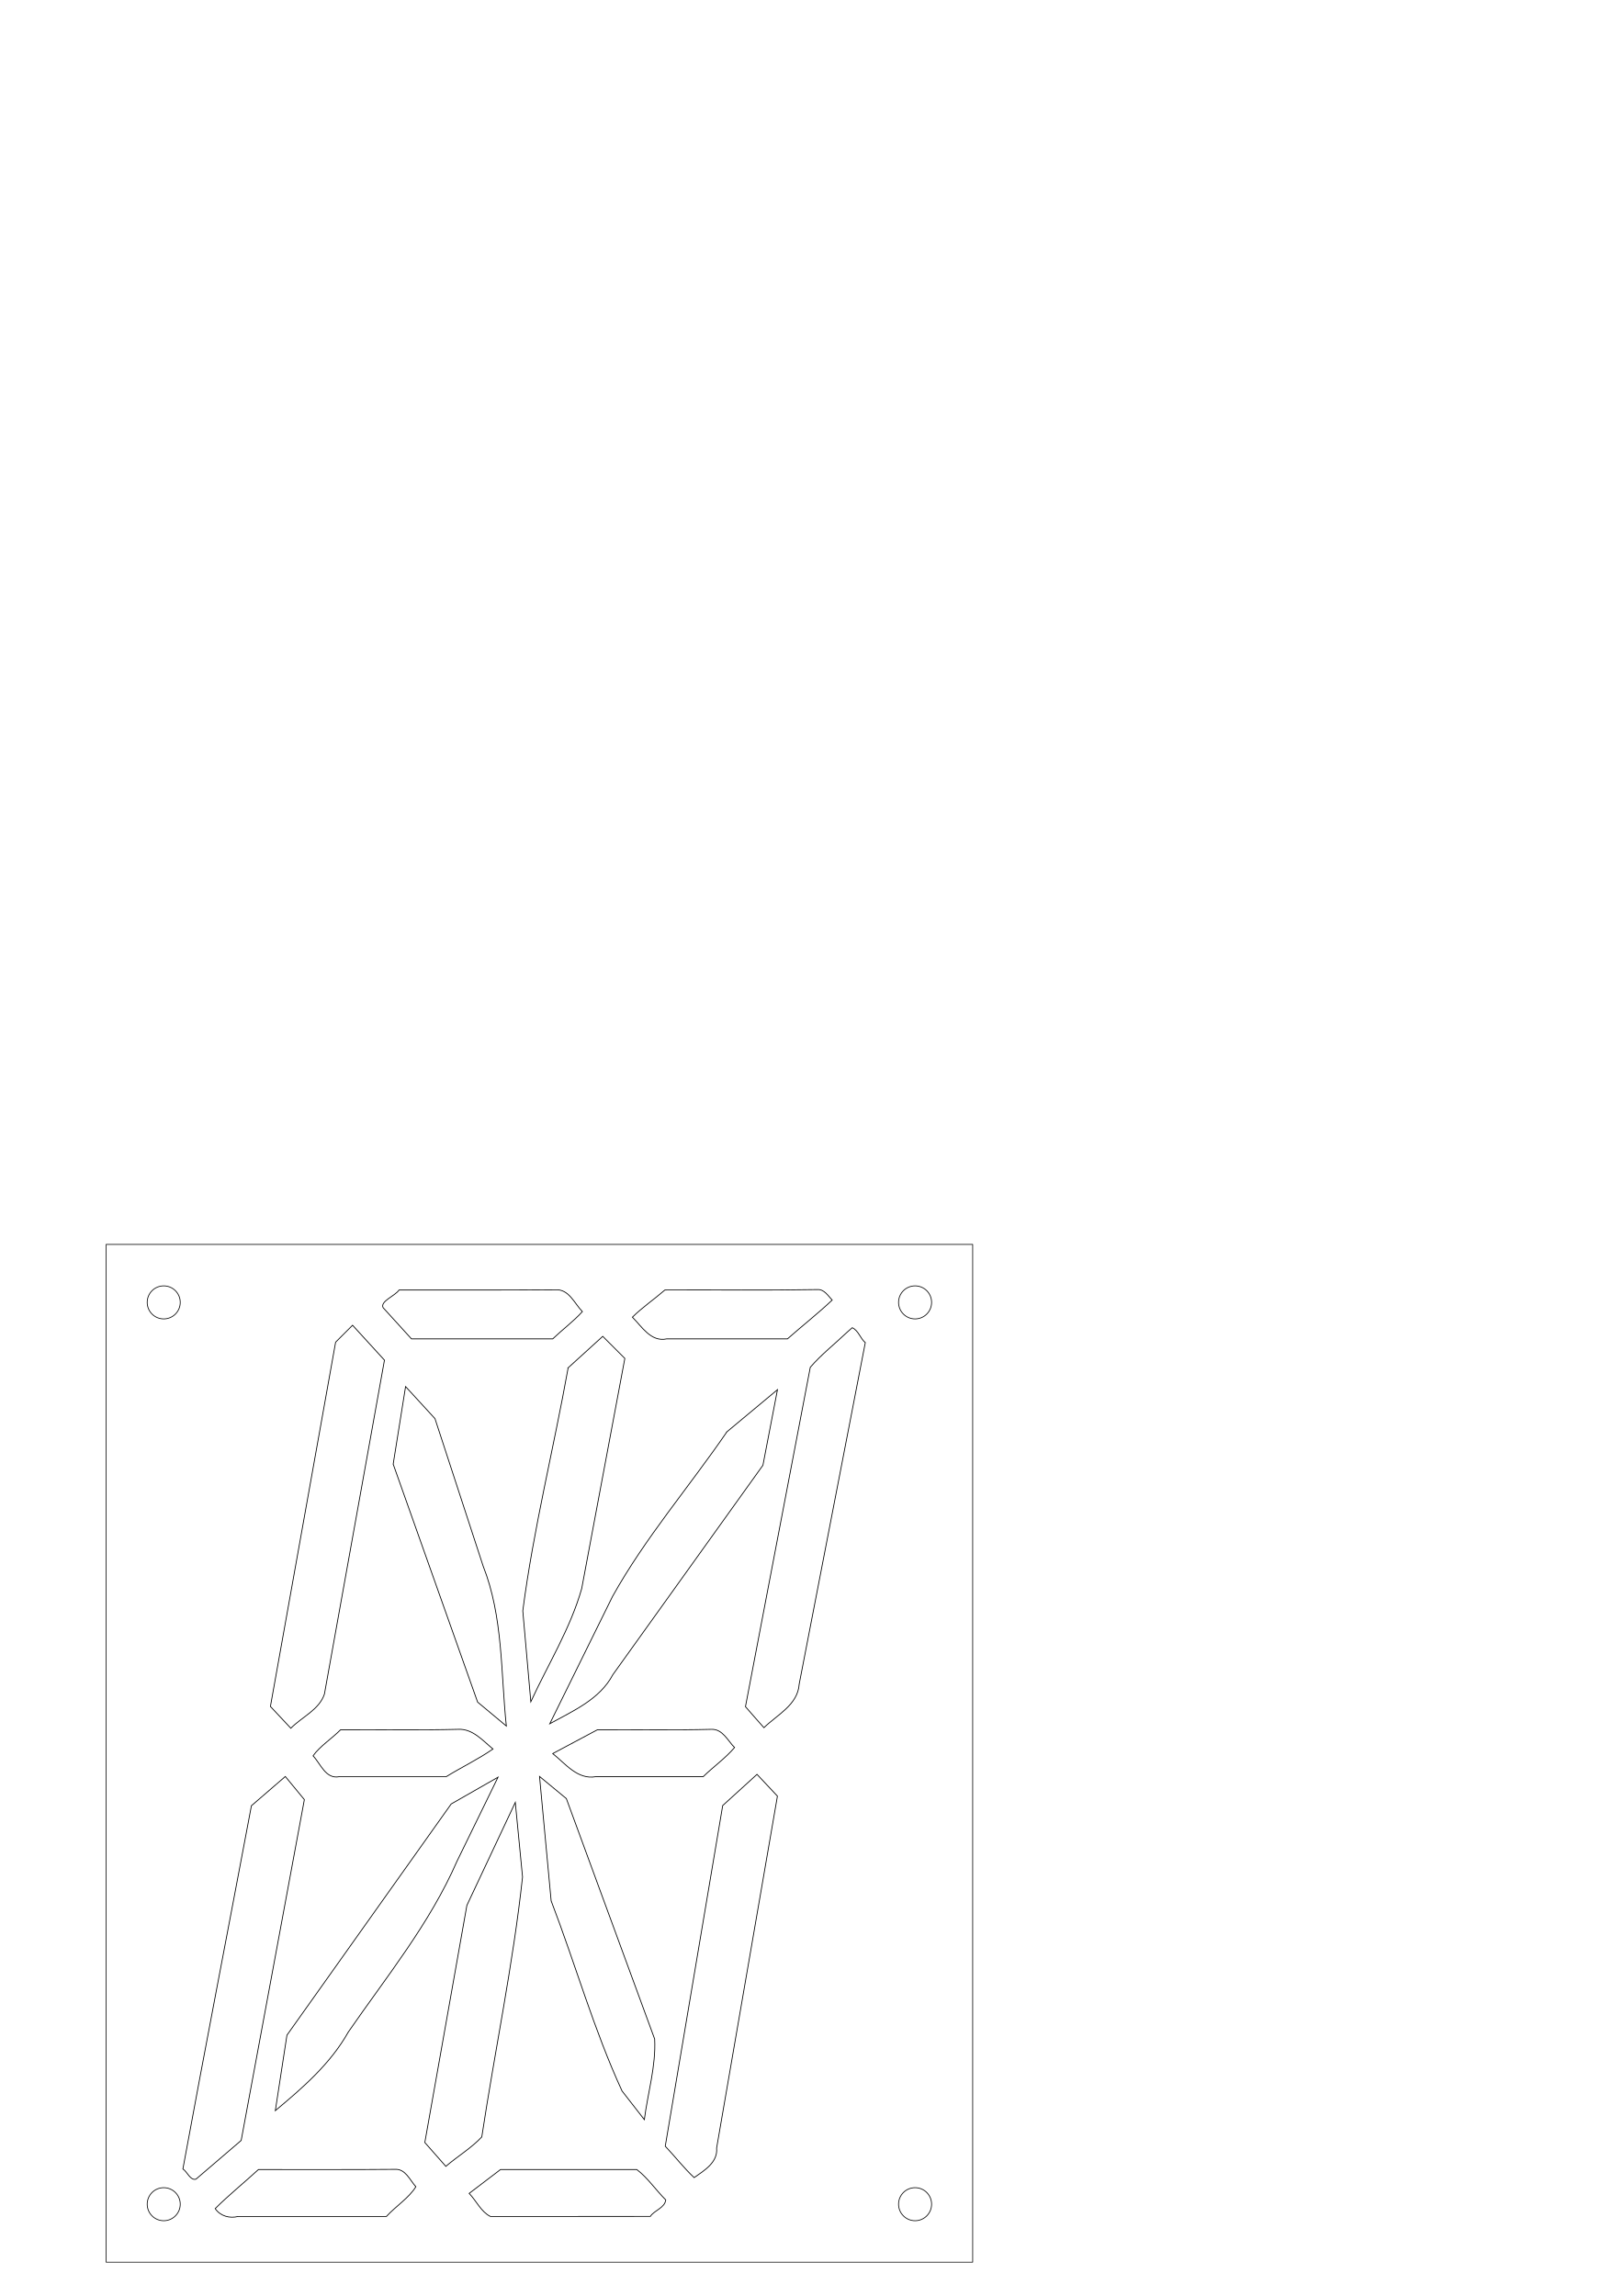
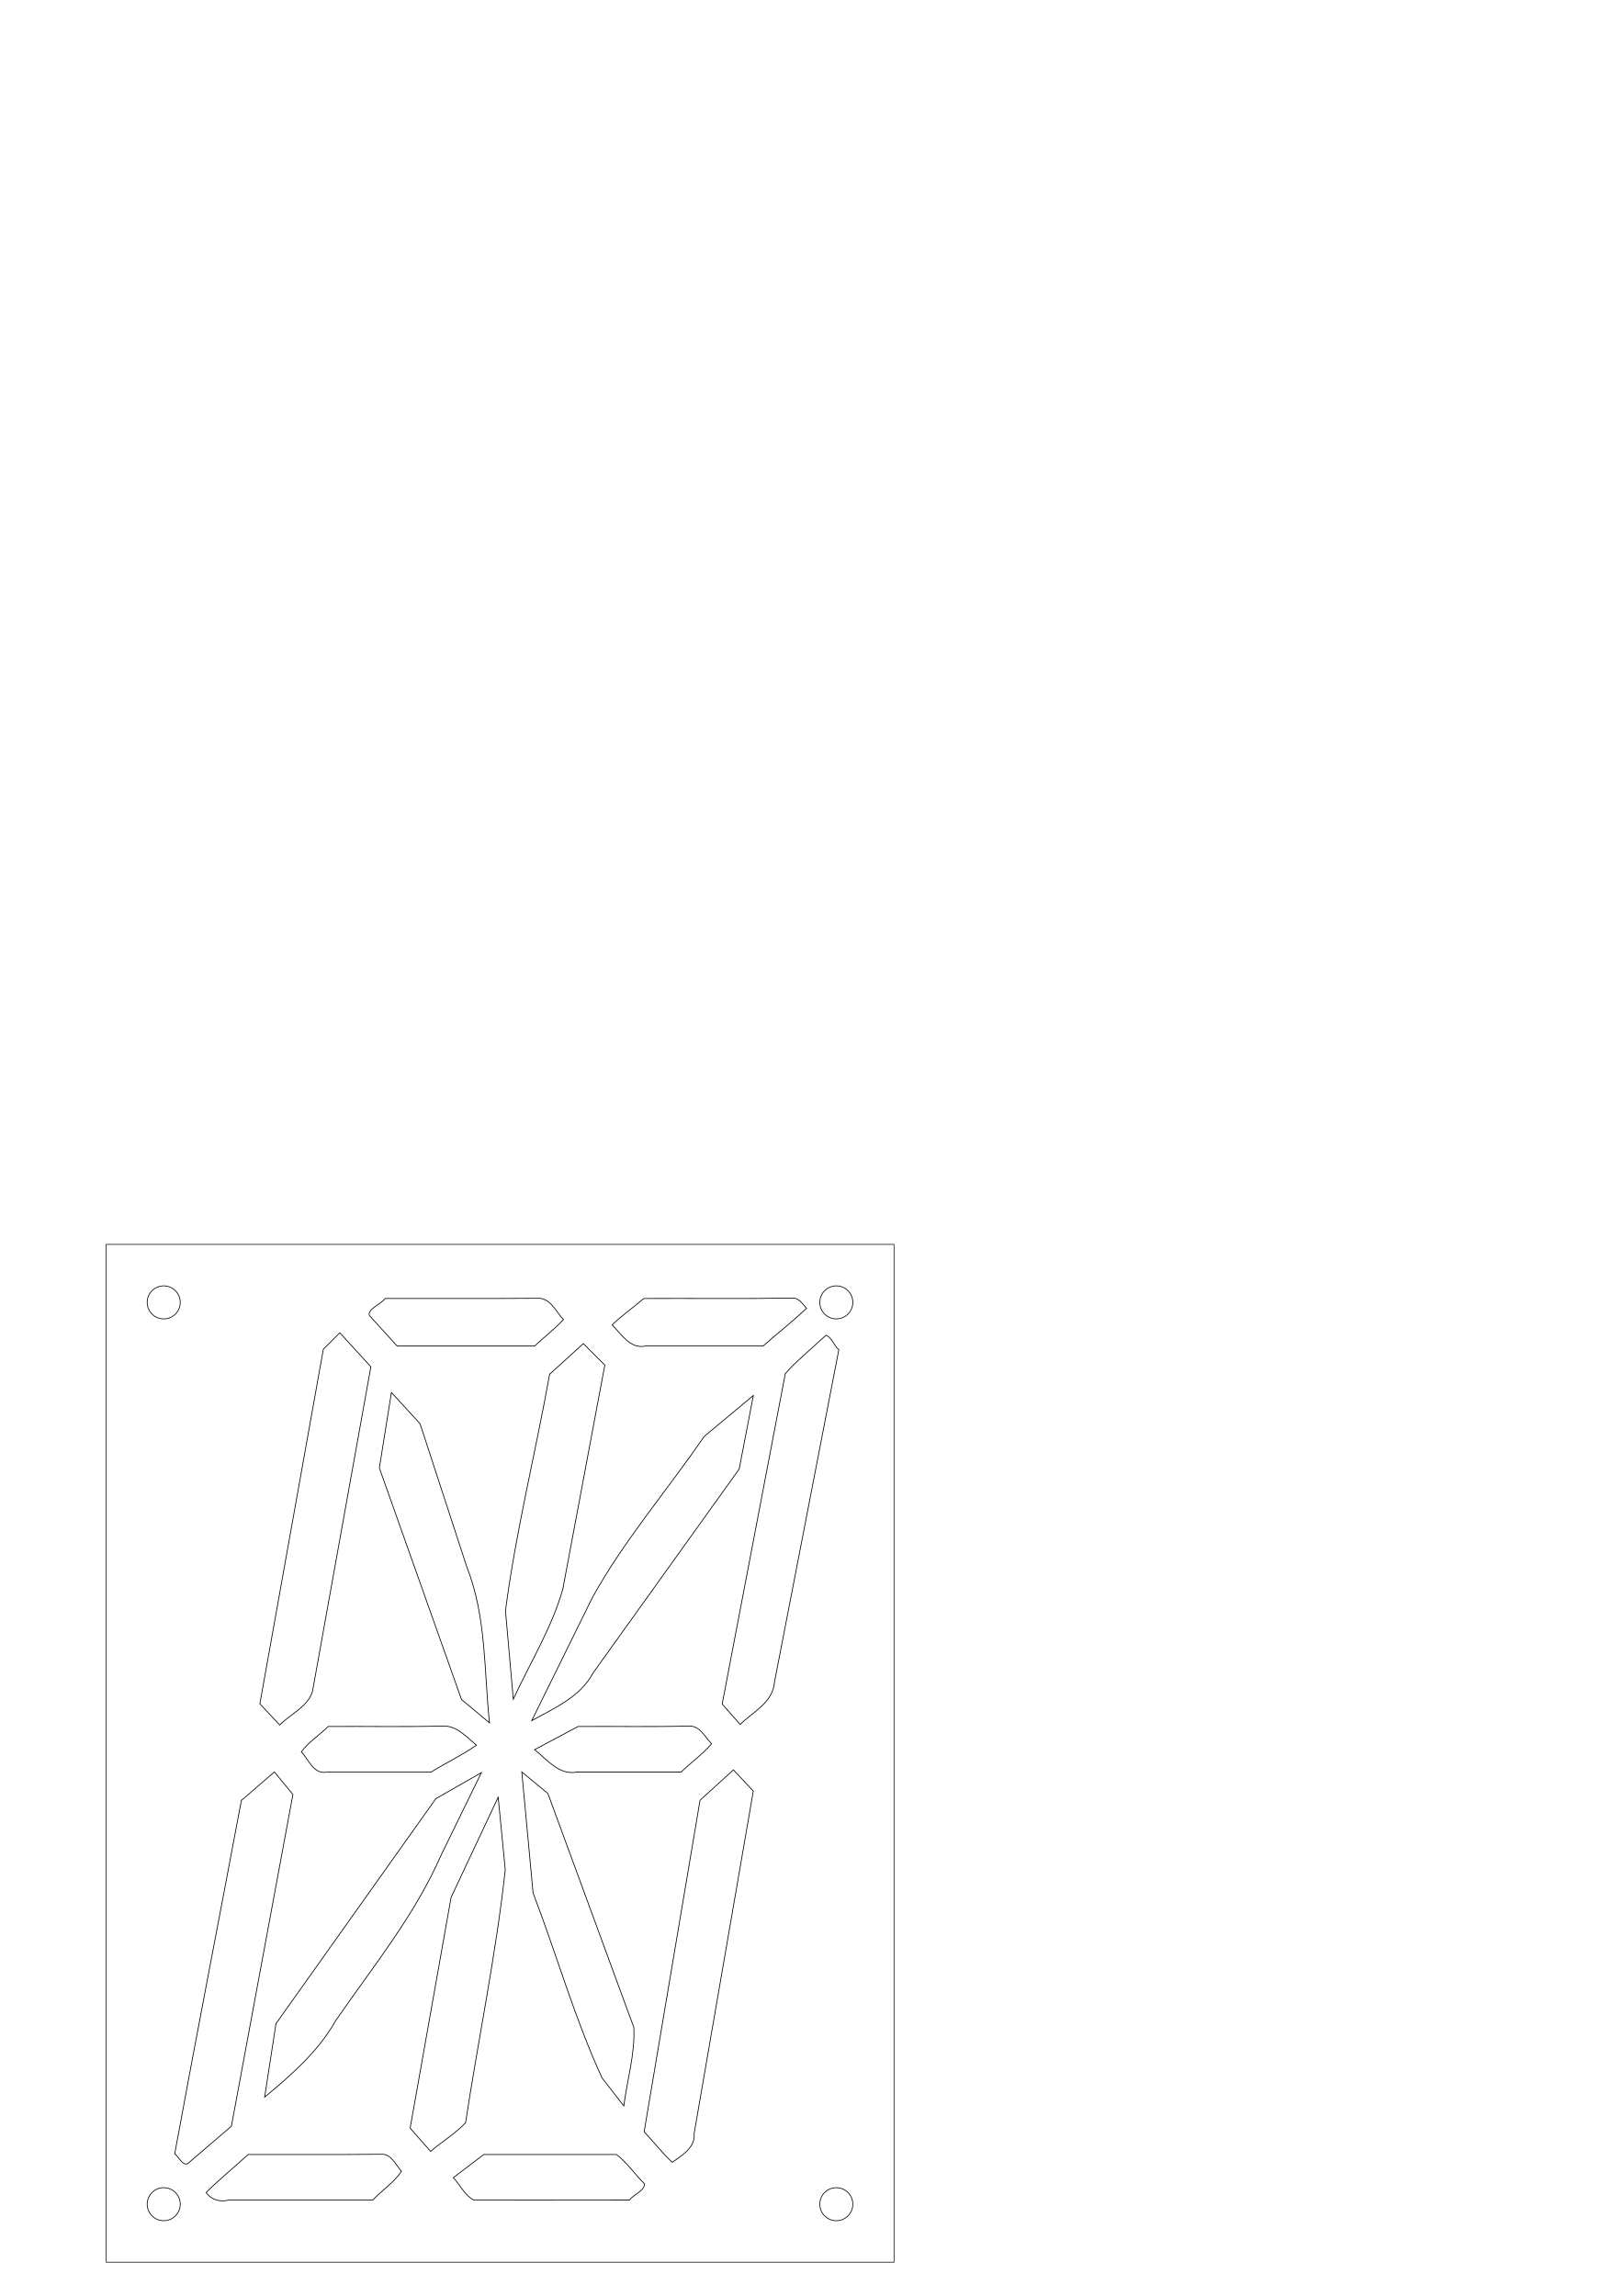
<svg xmlns="http://www.w3.org/2000/svg" width="210mm" height="297mm" viewBox="0 0 210 297" version="1.1" id="svg855">
  <defs id="defs849" />
  <g id="layer1">
-     <path style="opacity:0.92;vector-effect:none;fill:none;fill-opacity:0.16;fill-rule:nonzero;stroke:#000000;stroke-width:0.1;stroke-linecap:round;stroke-linejoin:round;stroke-miterlimit:4;stroke-dasharray:none;stroke-dashoffset:0;stroke-opacity:1" d="M 13.727,160.968 H 125.799 V 292.628 H 13.727 Z" id="rect1426" />
-     <path style="fill:none;fill-rule:evenodd;stroke-width:0.1;stroke-miterlimit:4;stroke-dasharray:none;stroke:#000000;stroke-opacity:1" d="m 105.707,166.813 c -6.57,0.117 -13.141,0.026 -19.711,0.055 -1.378,1.199 -2.901,2.23 -4.206,3.514 1.23,1.228 2.406,3.254 4.454,2.807 5.202,0 10.403,0 15.605,0 1.912,-1.688 3.922,-3.263 5.778,-5.014 -0.52,-0.553 -1.044,-1.432 -1.92,-1.361 z m -33.887,0.029 c -6.731,0.057 -13.469,0.007 -20.203,0.026 -0.52,0.77 -2.46,1.452 -2.075,2.278 1.225,1.347 2.449,2.695 3.674,4.042 6.092,0 12.183,0 18.275,0 1.25,-1.203 2.663,-2.235 3.83,-3.525 -1.031,-1.054 -1.738,-2.944 -3.5,-2.82 z m 37.791,5.442 c -1.595,1.519 -3.41,2.948 -4.813,4.581 -2.795,14.634 -5.59,29.269 -8.385,43.903 0.796,0.901 1.592,1.838 2.389,2.718 1.706,-1.673 4.385,-2.941 4.56,-5.636 2.85,-14.725 5.701,-29.451 8.551,-44.176 -0.663,-0.554 -0.872,-1.546 -1.687,-1.928 -0.205,0.18 -0.41,0.359 -0.615,0.538 z m -50.359,51.414 c -5.066,0.13 -10.134,0.018 -15.201,0.056 -1.138,1.149 -2.7,2.144 -3.563,3.374 0.989,1.028 1.633,3.052 3.403,2.694 4.608,0 9.215,0 13.823,0 1.991,-1.233 4.12,-2.238 6.044,-3.579 -1.316,-1.082 -2.633,-2.65 -4.505,-2.544 z m 32.747,0.002 c -4.91,0.123 -9.821,0.018 -14.731,0.054 -1.926,1.027 -3.853,2.054 -5.779,3.081 1.631,1.295 3.212,3.417 5.572,2.986 4.629,0 9.259,0 13.888,0 1.317,-1.293 2.853,-2.359 4.055,-3.77 -0.884,-0.886 -1.547,-2.415 -3.005,-2.352 z m -59.482,9.883 c -2.94,15.655 -5.992,31.354 -8.862,46.981 0.584,0.391 0.953,1.519 1.687,1.326 1.95,-1.671 3.9,-3.342 5.851,-5.013 2.724,-14.695 5.448,-29.39 8.171,-44.086 -0.821,-0.997 -1.643,-1.995 -2.464,-2.992 -1.461,1.261 -2.922,2.522 -4.383,3.783 z m 18.538,47.034 c -5.877,0.057 -11.754,0.011 -17.631,0.026 -1.844,1.693 -3.849,3.312 -5.592,5.052 0.661,0.973 1.873,1.298 2.965,1.016 6.393,0 12.786,0 19.179,0 1.202,-1.315 2.928,-2.403 3.808,-3.847 -0.777,-0.854 -1.35,-2.354 -2.729,-2.247 z m 9.627,3.111 c 0.918,0.96 1.558,2.408 2.747,2.983 6.892,-0.004 13.792,0.007 20.679,-0.007 0.543,-0.806 1.881,-1.104 1.995,-2.135 -1.268,-1.262 -2.37,-2.899 -3.742,-3.926 -5.877,0 -11.753,0 -17.63,0 -1.35,1.028 -2.7,2.056 -4.05,3.084 z" id="path5502" />
-     <path style="fill:none;fill-rule:evenodd;stroke-width:0.1;stroke:#000000;stroke-opacity:1;stroke-miterlimit:4;stroke-dasharray:none" d="m 43.407,173.616 c -2.811,15.708 -5.622,31.416 -8.433,47.124 0.88,0.939 1.76,1.879 2.64,2.818 1.43,-1.464 3.675,-2.384 4.346,-4.425 2.588,-14.397 5.176,-28.794 7.763,-43.19 -1.375,-1.506 -2.75,-3.011 -4.125,-4.517 -0.73,0.73 -1.46,1.46 -2.191,2.191 z m 30.075,3.316 c -1.881,10.495 -4.496,20.873 -5.867,31.44 0.346,3.92 0.692,7.84 1.037,11.761 2.234,-4.855 5.114,-9.467 6.58,-14.633 1.86,-9.927 3.721,-19.854 5.581,-29.781 -0.952,-0.952 -1.905,-1.905 -2.857,-2.857 -1.492,1.357 -2.983,2.713 -4.475,4.07 z m -22.629,12.463 c 3.64,10.26 7.28,20.52 10.919,30.78 1.238,1.031 2.476,2.063 3.714,3.094 -0.728,-6.941 -0.403,-14.112 -3.005,-20.705 -2.074,-6.352 -4.149,-12.704 -6.223,-19.056 -1.268,-1.383 -2.535,-2.765 -3.803,-4.148 -0.534,3.345 -1.069,6.69 -1.603,10.035 z m 43.163,-4.182 c -4.884,7.129 -10.585,13.728 -14.796,21.3 -2.705,5.488 -5.411,10.975 -8.116,16.463 3.012,-1.661 6.47,-3.152 8.161,-6.351 6.469,-9.028 12.938,-18.057 19.407,-27.085 0.627,-3.259 1.254,-6.517 1.881,-9.776 -2.179,1.816 -4.359,3.633 -6.538,5.449 z m -0.547,48.346 c -2.476,14.689 -4.953,29.377 -7.429,44.066 1.268,1.333 2.389,2.804 3.737,4.06 1.313,-0.921 3.083,-1.967 2.907,-3.829 2.621,-15.173 5.243,-30.346 7.864,-45.518 -0.88,-0.938 -1.76,-1.877 -2.64,-2.815 -1.48,1.345 -2.959,2.691 -4.439,4.036 z m -22.187,12.324 c 3.133,8.171 5.511,16.658 9.17,24.598 0.962,1.236 1.924,2.471 2.885,3.707 0.441,-3.468 1.514,-6.922 1.332,-10.427 -3.807,-10.368 -7.614,-20.736 -11.421,-31.104 -1.156,-0.954 -2.312,-1.909 -3.468,-2.863 0.5,5.363 1.001,10.726 1.501,16.089 z M 58.353,233.354 c -7.081,9.969 -14.161,19.938 -21.242,29.906 -0.501,3.254 -1.001,6.508 -1.502,9.762 3.566,-2.968 7.149,-6.084 9.44,-10.169 4.956,-7.179 10.541,-14.029 14.052,-22.084 1.77,-3.626 3.539,-7.251 5.309,-10.877 -2.019,1.154 -4.038,2.307 -6.056,3.461 z m 2.031,13.118 c -1.813,10.224 -3.627,20.448 -5.44,30.672 0.906,1.028 1.812,2.056 2.718,3.084 1.51,-1.291 3.339,-2.395 4.649,-3.804 1.7,-11.218 4.053,-22.357 5.272,-33.629 -0.313,-3.215 -0.625,-6.43 -0.938,-9.645 -2.087,4.44 -4.174,8.881 -6.261,13.321 z" id="path5578" />
+     <path style="opacity:0.92;vector-effect:none;fill:none;fill-opacity:0.16;fill-rule:nonzero;stroke:#000000;stroke-width:0.095;stroke-linecap:round;stroke-linejoin:round;stroke-miterlimit:4;stroke-dasharray:none;stroke-dashoffset:0;stroke-opacity:1" d="M 13.725,160.965 H 115.629 V 292.63 H 13.725 Z" id="rect1426" />
+     <path style="fill:none;fill-rule:evenodd;stroke:#000000;stroke-width:0.097;stroke-miterlimit:4;stroke-dasharray:none;stroke-opacity:1" d="m 102.449,167.912 c -6.394,0.114 -12.789,0.025 -19.183,0.054 -1.342,1.167 -2.823,2.171 -4.094,3.419 1.197,1.195 2.342,3.167 4.335,2.731 5.062,0 10.125,0 15.187,0 1.86,-1.643 3.817,-3.176 5.624,-4.88 -0.506,-0.538 -1.016,-1.394 -1.868,-1.325 z m -32.98,0.029 c -6.551,0.056 -13.108,0.007 -19.662,0.025 -0.506,0.749 -2.394,1.413 -2.019,2.217 1.192,1.311 2.383,2.622 3.575,3.934 5.928,0 11.857,0 17.785,0 1.217,-1.171 2.591,-2.175 3.727,-3.43 -1.004,-1.026 -1.692,-2.865 -3.406,-2.744 z m 36.779,5.297 c -1.552,1.478 -3.318,2.869 -4.684,4.458 -2.72,14.242 -5.44,28.485 -8.16,42.727 0.775,0.877 1.549,1.789 2.325,2.645 1.66,-1.629 4.267,-2.863 4.438,-5.485 2.774,-14.331 5.548,-28.662 8.322,-42.993 -0.645,-0.539 -0.849,-1.505 -1.642,-1.877 -0.199,0.175 -0.399,0.349 -0.598,0.524 z m -49.01,50.037 c -4.93,0.127 -9.863,0.018 -14.794,0.054 -1.107,1.118 -2.628,2.086 -3.468,3.283 0.963,1 1.589,2.97 3.312,2.622 4.484,0 8.968,0 13.452,0 1.937,-1.2 4.009,-2.178 5.882,-3.483 -1.281,-1.053 -2.563,-2.579 -4.384,-2.476 z m 31.87,0.002 c -4.778,0.12 -9.558,0.018 -14.336,0.052 -1.875,1 -3.75,1.999 -5.624,2.998 1.588,1.26 3.126,3.325 5.423,2.906 4.505,0 9.011,0 13.516,0 1.282,-1.259 2.777,-2.296 3.946,-3.669 -0.861,-0.862 -1.506,-2.35 -2.924,-2.289 z m -57.889,9.618 c -2.861,15.236 -5.832,30.514 -8.624,45.723 0.568,0.38 0.927,1.479 1.641,1.291 1.898,-1.626 3.796,-3.252 5.694,-4.878 2.651,-14.302 5.302,-28.603 7.953,-42.905 -0.799,-0.971 -1.599,-1.941 -2.398,-2.912 -1.422,1.227 -2.844,2.454 -4.265,3.682 z m 18.041,45.774 c -5.719,0.056 -11.439,0.011 -17.158,0.025 -1.794,1.648 -3.746,3.223 -5.442,4.917 0.644,0.947 1.823,1.263 2.885,0.988 6.222,0 12.443,0 18.665,0 1.17,-1.28 2.849,-2.338 3.706,-3.744 -0.756,-0.832 -1.314,-2.291 -2.656,-2.187 z m 9.369,3.028 c 0.893,0.935 1.516,2.344 2.673,2.903 6.708,-0.004 13.423,0.007 20.125,-0.007 0.528,-0.785 1.831,-1.074 1.941,-2.078 -1.234,-1.228 -2.306,-2.821 -3.641,-3.821 -5.719,0 -11.438,0 -17.158,0 -1.314,1.001 -2.627,2.001 -3.941,3.002 z" id="path5502" />
+     <path style="fill:none;fill-rule:evenodd;stroke:#000000;stroke-width:0.097;stroke-miterlimit:4;stroke-dasharray:none;stroke-opacity:1" d="m 41.818,174.534 c -2.736,15.287 -5.471,30.574 -8.207,45.862 0.856,0.914 1.713,1.828 2.569,2.742 1.392,-1.425 3.577,-2.32 4.229,-4.306 2.518,-14.011 5.037,-28.022 7.555,-42.033 -1.338,-1.465 -2.676,-2.931 -4.015,-4.396 -0.711,0.711 -1.421,1.421 -2.132,2.132 z M 71.087,177.761 c -1.831,10.214 -4.375,20.314 -5.71,30.598 0.337,3.815 0.673,7.63 1.01,11.446 2.174,-4.725 4.977,-9.213 6.404,-14.241 1.811,-9.661 3.621,-19.322 5.432,-28.983 -0.927,-0.927 -1.854,-1.854 -2.78,-2.78 -1.452,1.32 -2.904,2.641 -4.355,3.961 z m -22.023,12.129 c 3.542,9.985 7.084,19.971 10.627,29.956 1.205,1.004 2.41,2.008 3.615,3.011 -0.709,-6.755 -0.392,-13.734 -2.924,-20.151 -2.019,-6.182 -4.038,-12.364 -6.057,-18.546 -1.234,-1.346 -2.467,-2.691 -3.701,-4.037 -0.52,3.255 -1.04,6.51 -1.56,9.766 z m 42.007,-4.07 c -4.753,6.938 -10.301,13.36 -14.4,20.729 -2.633,5.341 -5.266,10.681 -7.899,16.022 2.931,-1.617 6.296,-3.067 7.943,-6.181 6.296,-8.787 12.592,-17.573 18.887,-26.36 0.61,-3.171 1.221,-6.342 1.831,-9.514 -2.121,1.768 -4.242,3.536 -6.363,5.303 z m -0.532,47.051 c -2.41,14.295 -4.82,28.59 -7.23,42.886 1.234,1.297 2.325,2.728 3.637,3.951 1.277,-0.896 3,-1.914 2.829,-3.727 2.551,-14.766 5.102,-29.533 7.653,-44.299 -0.856,-0.913 -1.713,-1.826 -2.569,-2.74 -1.44,1.309 -2.88,2.619 -4.32,3.928 z m -21.593,11.994 c 3.049,7.953 5.363,16.211 8.925,23.939 0.936,1.202 1.872,2.405 2.808,3.608 0.429,-3.375 1.474,-6.737 1.296,-10.147 -3.705,-10.09 -7.41,-20.181 -11.115,-30.271 -1.125,-0.929 -2.25,-1.858 -3.375,-2.787 0.487,5.219 0.974,10.439 1.461,15.658 z M 56.364,232.671 c -6.891,9.702 -13.782,19.403 -20.673,29.105 -0.487,3.167 -0.975,6.333 -1.462,9.5 3.471,-2.888 6.958,-5.921 9.187,-9.897 4.823,-6.987 10.258,-13.653 13.676,-21.492 1.722,-3.528 3.444,-7.057 5.166,-10.585 -1.965,1.123 -3.929,2.246 -5.894,3.368 z m 1.977,12.767 c -1.765,9.95 -3.53,19.9 -5.295,29.85 0.882,1.001 1.763,2.001 2.645,3.002 1.469,-1.257 3.25,-2.331 4.524,-3.702 1.654,-10.917 3.945,-21.758 5.131,-32.728 -0.304,-3.129 -0.608,-6.258 -0.913,-9.387 -2.031,4.322 -4.062,8.643 -6.093,12.964 z" id="path5578" />
    <path style="opacity:0.95;vector-effect:none;fill:none;fill-opacity:1;fill-rule:nonzero;stroke:#000000;stroke-width:0.1;stroke-linecap:round;stroke-linejoin:round;stroke-miterlimit:4;stroke-dasharray:none;stroke-dashoffset:0;stroke-opacity:1" d="m 23.312,168.471 a 2.137,2.137 0 0 1 -2.137,2.137 2.137,2.137 0 0 1 -2.137,-2.137 2.137,2.137 0 0 1 2.137,-2.137 2.137,2.137 0 0 1 2.137,2.137 z" id="path1409" />
-     <path id="path1409-23" d="m 116.214,168.471 a 2.137,2.137 0 0 0 2.137,2.137 2.137,2.137 0 0 0 2.137,-2.137 2.137,2.137 0 0 0 -2.137,-2.137 2.137,2.137 0 0 0 -2.137,2.137 z" style="opacity:0.95;vector-effect:none;fill:none;fill-opacity:1;fill-rule:nonzero;stroke:#000000;stroke-width:0.1;stroke-linecap:round;stroke-linejoin:round;stroke-miterlimit:4;stroke-dasharray:none;stroke-dashoffset:0;stroke-opacity:1" />
-     <path id="path1409-23-5" d="m 116.214,285.125 a 2.137,2.137 0 0 1 2.137,-2.137 2.137,2.137 0 0 1 2.137,2.137 2.137,2.137 0 0 1 -2.137,2.137 2.137,2.137 0 0 1 -2.137,-2.137 z" style="opacity:0.95;vector-effect:none;fill:none;fill-opacity:1;fill-rule:nonzero;stroke:#000000;stroke-width:0.1;stroke-linecap:round;stroke-linejoin:round;stroke-miterlimit:4;stroke-dasharray:none;stroke-dashoffset:0;stroke-opacity:1" />
+     <path id="path1409-23" d="m 106.026,168.471 a 2.137,2.137 0 0 0 2.137,2.137 2.137,2.137 0 0 0 2.137,-2.137 2.137,2.137 0 0 0 -2.137,-2.137 2.137,2.137 0 0 0 -2.137,2.137 z" style="opacity:0.95;vector-effect:none;fill:none;fill-opacity:1;fill-rule:nonzero;stroke:#000000;stroke-width:0.1;stroke-linecap:round;stroke-linejoin:round;stroke-miterlimit:4;stroke-dasharray:none;stroke-dashoffset:0;stroke-opacity:1" />
+     <path id="path1409-23-5" d="m 106.026,285.125 a 2.137,2.137 0 0 1 2.137,-2.137 2.137,2.137 0 0 1 2.137,2.137 2.137,2.137 0 0 1 -2.137,2.137 2.137,2.137 0 0 1 -2.137,-2.137 z" style="opacity:0.95;vector-effect:none;fill:none;fill-opacity:1;fill-rule:nonzero;stroke:#000000;stroke-width:0.1;stroke-linecap:round;stroke-linejoin:round;stroke-miterlimit:4;stroke-dasharray:none;stroke-dashoffset:0;stroke-opacity:1" />
    <path id="path1409-23-5-5" d="m 23.312,285.125 a 2.137,2.137 0 0 0 -2.137,-2.137 2.137,2.137 0 0 0 -2.137,2.137 2.137,2.137 0 0 0 2.137,2.137 2.137,2.137 0 0 0 2.137,-2.137 z" style="opacity:0.95;vector-effect:none;fill:none;fill-opacity:1;fill-rule:nonzero;stroke:#000000;stroke-width:0.1;stroke-linecap:round;stroke-linejoin:round;stroke-miterlimit:4;stroke-dasharray:none;stroke-dashoffset:0;stroke-opacity:1" />
  </g>
</svg>
